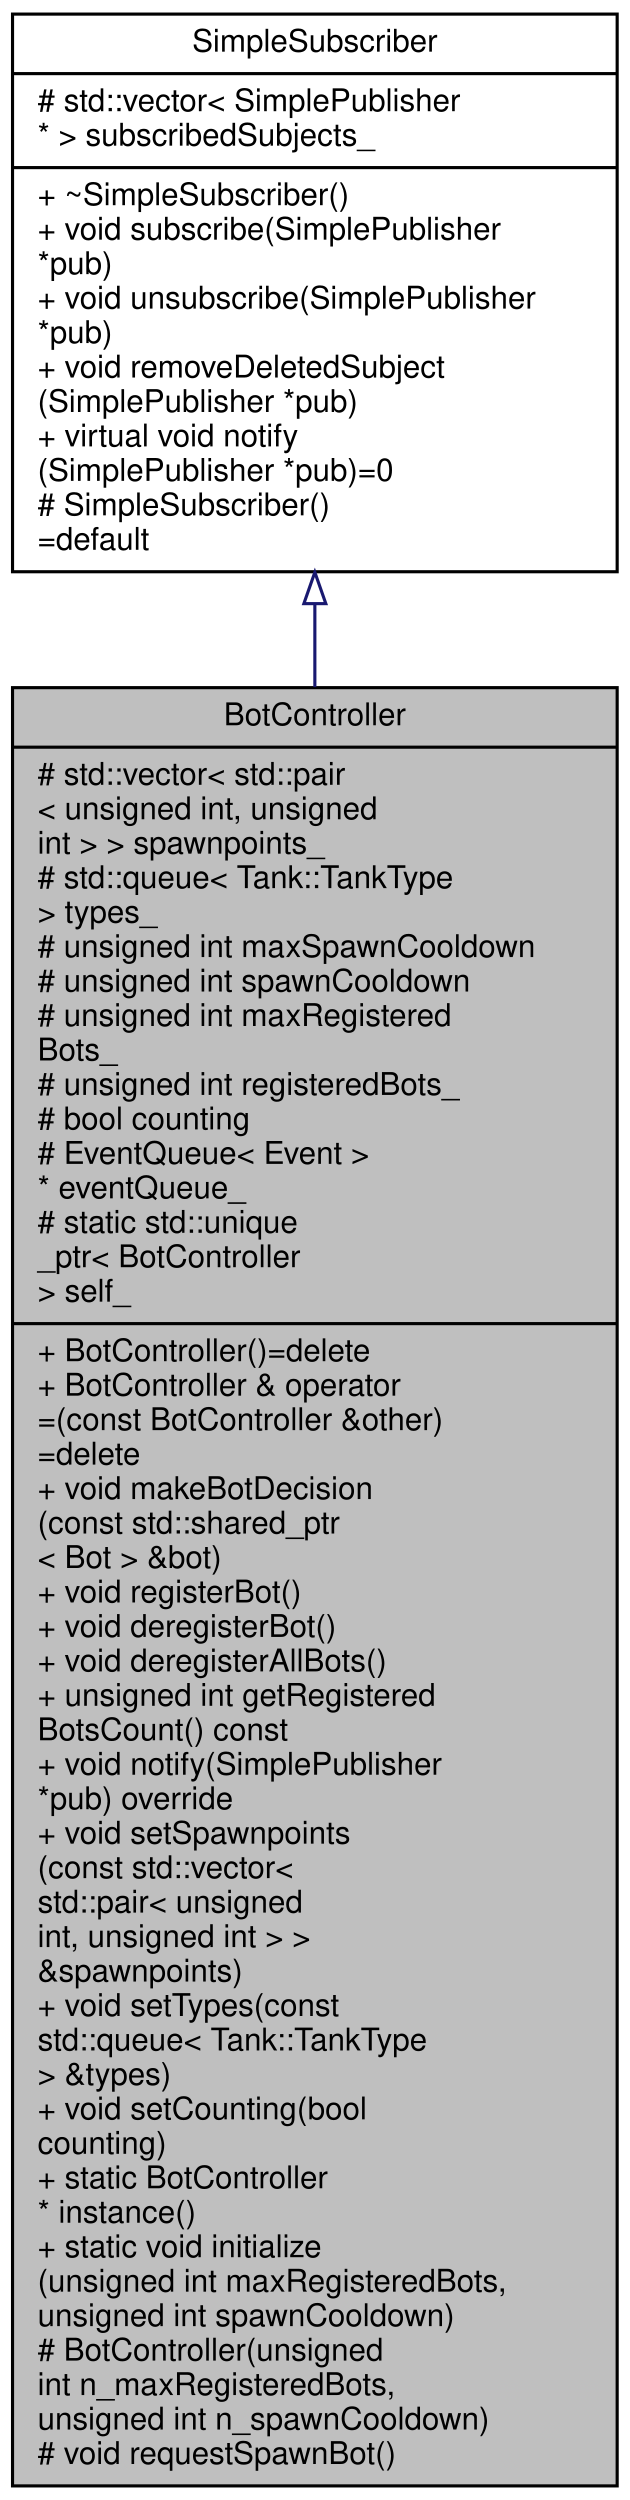
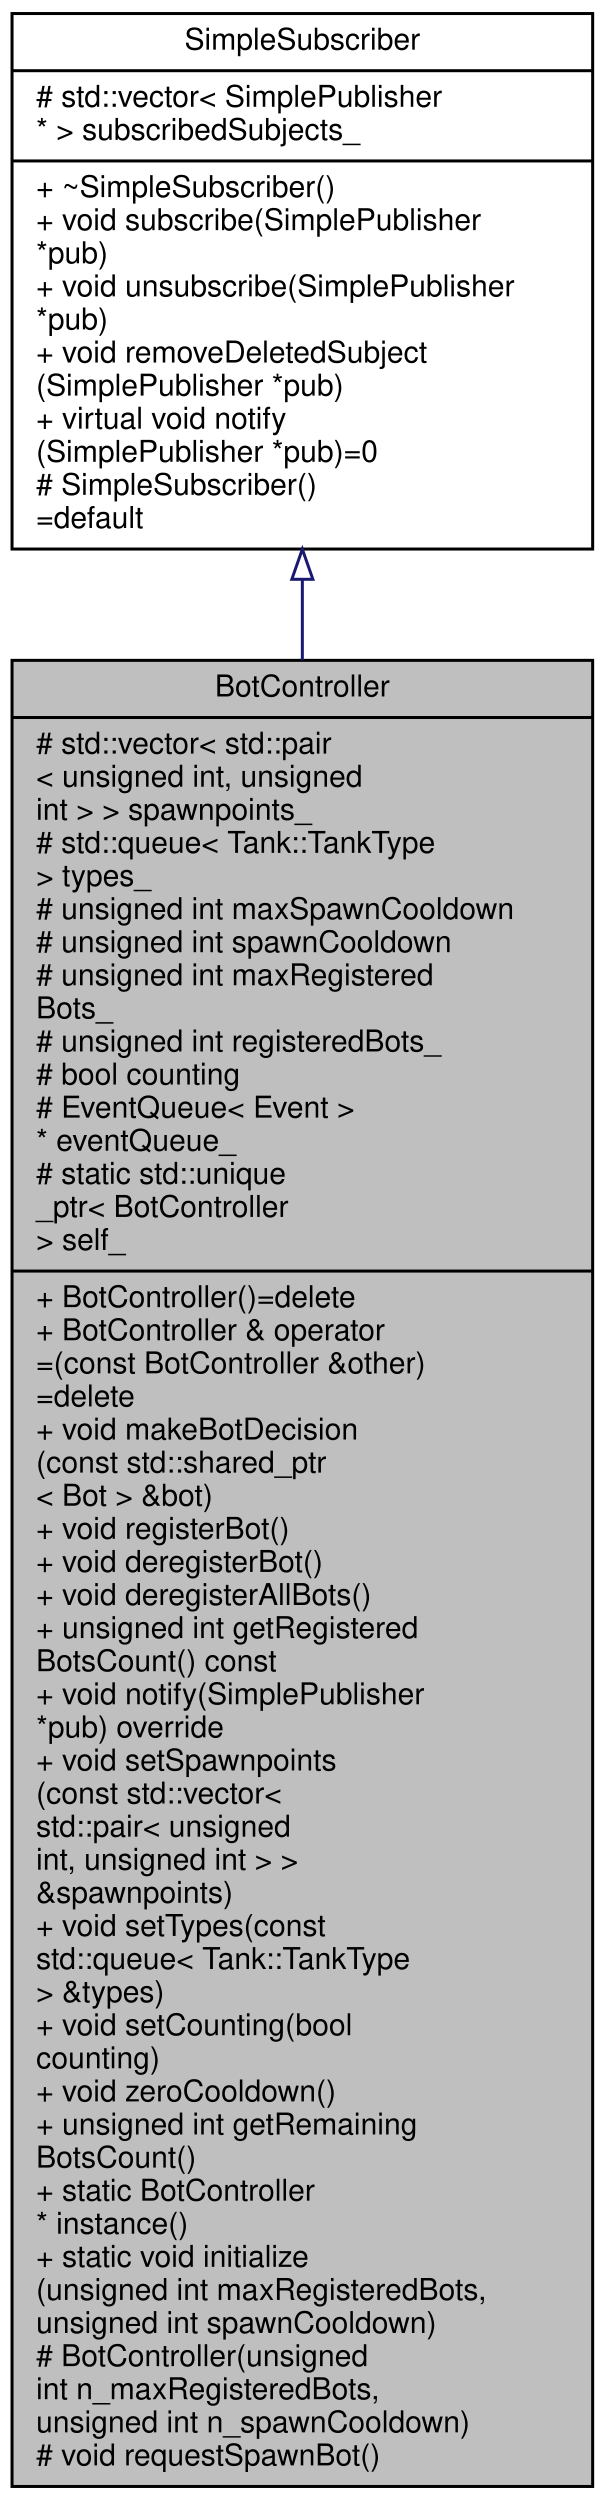
- <svg xmlns="http://www.w3.org/2000/svg" xmlns:xlink="http://www.w3.org/1999/xlink" width="201pt" height="798pt" viewBox="0.00 0.00 201.00 798.00">
-   <g id="graph0" class="graph" transform="scale(1 1) rotate(0) translate(4 794)">
+ <svg xmlns="http://www.w3.org/2000/svg" xmlns:xlink="http://www.w3.org/1999/xlink" width="201pt" height="831pt" viewBox="0.00 0.00 201.00 831.00">
+   <g id="graph0" class="graph" transform="scale(1 1) rotate(0) translate(4 827)">
    <g id="node1" class="node">
      <g id="a_node1">
        <a xlink:title=" ">
-           <polygon fill="#bfbfbf" stroke="black" points="0,-0.5 0,-574.5 193,-574.5 193,-0.5 0,-0.5" />
-           <text text-anchor="middle" x="96.5" y="-562.5" font-family="Helvetica,sans-Serif" font-size="10.00">BotController</text>
-           <polyline fill="none" stroke="black" points="0,-555.5 193,-555.5 " />
-           <text text-anchor="start" x="8" y="-543.5" font-family="Helvetica,sans-Serif" font-size="10.00"># std::vector&lt; std::pair</text>
-           <text text-anchor="start" x="8" y="-532.5" font-family="Helvetica,sans-Serif" font-size="10.00">&lt; unsigned int, unsigned</text>
-           <text text-anchor="start" x="8" y="-521.5" font-family="Helvetica,sans-Serif" font-size="10.00"> int &gt; &gt; spawnpoints_</text>
-           <text text-anchor="start" x="8" y="-510.5" font-family="Helvetica,sans-Serif" font-size="10.00"># std::queue&lt; Tank::TankType</text>
-           <text text-anchor="start" x="8" y="-499.5" font-family="Helvetica,sans-Serif" font-size="10.00"> &gt; types_</text>
-           <text text-anchor="start" x="8" y="-488.5" font-family="Helvetica,sans-Serif" font-size="10.00"># unsigned int maxSpawnCooldown</text>
-           <text text-anchor="start" x="8" y="-477.5" font-family="Helvetica,sans-Serif" font-size="10.00"># unsigned int spawnCooldown</text>
-           <text text-anchor="start" x="8" y="-466.5" font-family="Helvetica,sans-Serif" font-size="10.00"># unsigned int maxRegistered</text>
-           <text text-anchor="start" x="8" y="-455.5" font-family="Helvetica,sans-Serif" font-size="10.00">Bots_</text>
-           <text text-anchor="start" x="8" y="-444.5" font-family="Helvetica,sans-Serif" font-size="10.00"># unsigned int registeredBots_</text>
-           <text text-anchor="start" x="8" y="-433.5" font-family="Helvetica,sans-Serif" font-size="10.00"># bool counting</text>
-           <text text-anchor="start" x="8" y="-422.5" font-family="Helvetica,sans-Serif" font-size="10.00"># EventQueue&lt; Event &gt;</text>
-           <text text-anchor="start" x="8" y="-411.5" font-family="Helvetica,sans-Serif" font-size="10.00"> * eventQueue_</text>
-           <text text-anchor="start" x="8" y="-400.5" font-family="Helvetica,sans-Serif" font-size="10.00"># static std::unique</text>
-           <text text-anchor="start" x="8" y="-389.5" font-family="Helvetica,sans-Serif" font-size="10.00">_ptr&lt; BotController</text>
-           <text text-anchor="start" x="8" y="-378.5" font-family="Helvetica,sans-Serif" font-size="10.00"> &gt; self_</text>
-           <polyline fill="none" stroke="black" points="0,-371.5 193,-371.5 " />
-           <text text-anchor="start" x="8" y="-359.5" font-family="Helvetica,sans-Serif" font-size="10.00">+ BotController()=delete</text>
-           <text text-anchor="start" x="8" y="-348.5" font-family="Helvetica,sans-Serif" font-size="10.00">+ BotController &amp; operator</text>
-           <text text-anchor="start" x="8" y="-337.5" font-family="Helvetica,sans-Serif" font-size="10.00">=(const BotController &amp;other)</text>
-           <text text-anchor="start" x="8" y="-326.5" font-family="Helvetica,sans-Serif" font-size="10.00">=delete</text>
-           <text text-anchor="start" x="8" y="-315.5" font-family="Helvetica,sans-Serif" font-size="10.00">+ void makeBotDecision</text>
-           <text text-anchor="start" x="8" y="-304.5" font-family="Helvetica,sans-Serif" font-size="10.00">(const std::shared_ptr</text>
-           <text text-anchor="start" x="8" y="-293.5" font-family="Helvetica,sans-Serif" font-size="10.00">&lt; Bot &gt; &amp;bot)</text>
-           <text text-anchor="start" x="8" y="-282.5" font-family="Helvetica,sans-Serif" font-size="10.00">+ void registerBot()</text>
-           <text text-anchor="start" x="8" y="-271.5" font-family="Helvetica,sans-Serif" font-size="10.00">+ void deregisterBot()</text>
-           <text text-anchor="start" x="8" y="-260.5" font-family="Helvetica,sans-Serif" font-size="10.00">+ void deregisterAllBots()</text>
-           <text text-anchor="start" x="8" y="-249.5" font-family="Helvetica,sans-Serif" font-size="10.00">+ unsigned int getRegistered</text>
-           <text text-anchor="start" x="8" y="-238.5" font-family="Helvetica,sans-Serif" font-size="10.00">BotsCount() const</text>
-           <text text-anchor="start" x="8" y="-227.5" font-family="Helvetica,sans-Serif" font-size="10.00">+ void notify(SimplePublisher</text>
-           <text text-anchor="start" x="8" y="-216.5" font-family="Helvetica,sans-Serif" font-size="10.00"> *pub) override</text>
-           <text text-anchor="start" x="8" y="-205.5" font-family="Helvetica,sans-Serif" font-size="10.00">+ void setSpawnpoints</text>
-           <text text-anchor="start" x="8" y="-194.5" font-family="Helvetica,sans-Serif" font-size="10.00">(const std::vector&lt;</text>
-           <text text-anchor="start" x="8" y="-183.5" font-family="Helvetica,sans-Serif" font-size="10.00"> std::pair&lt; unsigned</text>
-           <text text-anchor="start" x="8" y="-172.5" font-family="Helvetica,sans-Serif" font-size="10.00"> int, unsigned int &gt; &gt;</text>
-           <text text-anchor="start" x="8" y="-161.5" font-family="Helvetica,sans-Serif" font-size="10.00"> &amp;spawnpoints)</text>
-           <text text-anchor="start" x="8" y="-150.5" font-family="Helvetica,sans-Serif" font-size="10.00">+ void setTypes(const</text>
-           <text text-anchor="start" x="8" y="-139.5" font-family="Helvetica,sans-Serif" font-size="10.00"> std::queue&lt; Tank::TankType</text>
-           <text text-anchor="start" x="8" y="-128.5" font-family="Helvetica,sans-Serif" font-size="10.00"> &gt; &amp;types)</text>
-           <text text-anchor="start" x="8" y="-117.5" font-family="Helvetica,sans-Serif" font-size="10.00">+ void setCounting(bool</text>
-           <text text-anchor="start" x="8" y="-106.5" font-family="Helvetica,sans-Serif" font-size="10.00"> counting)</text>
+           <polygon fill="#bfbfbf" stroke="black" points="0,-0.5 0,-607.5 193,-607.5 193,-0.5 0,-0.5" />
+           <text text-anchor="middle" x="96.5" y="-595.5" font-family="Helvetica,sans-Serif" font-size="10.00">BotController</text>
+           <polyline fill="none" stroke="black" points="0,-588.5 193,-588.5 " />
+           <text text-anchor="start" x="8" y="-576.5" font-family="Helvetica,sans-Serif" font-size="10.00"># std::vector&lt; std::pair</text>
+           <text text-anchor="start" x="8" y="-565.5" font-family="Helvetica,sans-Serif" font-size="10.00">&lt; unsigned int, unsigned</text>
+           <text text-anchor="start" x="8" y="-554.5" font-family="Helvetica,sans-Serif" font-size="10.00"> int &gt; &gt; spawnpoints_</text>
+           <text text-anchor="start" x="8" y="-543.5" font-family="Helvetica,sans-Serif" font-size="10.00"># std::queue&lt; Tank::TankType</text>
+           <text text-anchor="start" x="8" y="-532.5" font-family="Helvetica,sans-Serif" font-size="10.00"> &gt; types_</text>
+           <text text-anchor="start" x="8" y="-521.5" font-family="Helvetica,sans-Serif" font-size="10.00"># unsigned int maxSpawnCooldown</text>
+           <text text-anchor="start" x="8" y="-510.5" font-family="Helvetica,sans-Serif" font-size="10.00"># unsigned int spawnCooldown</text>
+           <text text-anchor="start" x="8" y="-499.5" font-family="Helvetica,sans-Serif" font-size="10.00"># unsigned int maxRegistered</text>
+           <text text-anchor="start" x="8" y="-488.5" font-family="Helvetica,sans-Serif" font-size="10.00">Bots_</text>
+           <text text-anchor="start" x="8" y="-477.5" font-family="Helvetica,sans-Serif" font-size="10.00"># unsigned int registeredBots_</text>
+           <text text-anchor="start" x="8" y="-466.5" font-family="Helvetica,sans-Serif" font-size="10.00"># bool counting</text>
+           <text text-anchor="start" x="8" y="-455.5" font-family="Helvetica,sans-Serif" font-size="10.00"># EventQueue&lt; Event &gt;</text>
+           <text text-anchor="start" x="8" y="-444.5" font-family="Helvetica,sans-Serif" font-size="10.00"> * eventQueue_</text>
+           <text text-anchor="start" x="8" y="-433.5" font-family="Helvetica,sans-Serif" font-size="10.00"># static std::unique</text>
+           <text text-anchor="start" x="8" y="-422.5" font-family="Helvetica,sans-Serif" font-size="10.00">_ptr&lt; BotController</text>
+           <text text-anchor="start" x="8" y="-411.5" font-family="Helvetica,sans-Serif" font-size="10.00"> &gt; self_</text>
+           <polyline fill="none" stroke="black" points="0,-404.5 193,-404.5 " />
+           <text text-anchor="start" x="8" y="-392.5" font-family="Helvetica,sans-Serif" font-size="10.00">+ BotController()=delete</text>
+           <text text-anchor="start" x="8" y="-381.5" font-family="Helvetica,sans-Serif" font-size="10.00">+ BotController &amp; operator</text>
+           <text text-anchor="start" x="8" y="-370.5" font-family="Helvetica,sans-Serif" font-size="10.00">=(const BotController &amp;other)</text>
+           <text text-anchor="start" x="8" y="-359.5" font-family="Helvetica,sans-Serif" font-size="10.00">=delete</text>
+           <text text-anchor="start" x="8" y="-348.5" font-family="Helvetica,sans-Serif" font-size="10.00">+ void makeBotDecision</text>
+           <text text-anchor="start" x="8" y="-337.5" font-family="Helvetica,sans-Serif" font-size="10.00">(const std::shared_ptr</text>
+           <text text-anchor="start" x="8" y="-326.5" font-family="Helvetica,sans-Serif" font-size="10.00">&lt; Bot &gt; &amp;bot)</text>
+           <text text-anchor="start" x="8" y="-315.5" font-family="Helvetica,sans-Serif" font-size="10.00">+ void registerBot()</text>
+           <text text-anchor="start" x="8" y="-304.5" font-family="Helvetica,sans-Serif" font-size="10.00">+ void deregisterBot()</text>
+           <text text-anchor="start" x="8" y="-293.5" font-family="Helvetica,sans-Serif" font-size="10.00">+ void deregisterAllBots()</text>
+           <text text-anchor="start" x="8" y="-282.5" font-family="Helvetica,sans-Serif" font-size="10.00">+ unsigned int getRegistered</text>
+           <text text-anchor="start" x="8" y="-271.5" font-family="Helvetica,sans-Serif" font-size="10.00">BotsCount() const</text>
+           <text text-anchor="start" x="8" y="-260.5" font-family="Helvetica,sans-Serif" font-size="10.00">+ void notify(SimplePublisher</text>
+           <text text-anchor="start" x="8" y="-249.5" font-family="Helvetica,sans-Serif" font-size="10.00"> *pub) override</text>
+           <text text-anchor="start" x="8" y="-238.5" font-family="Helvetica,sans-Serif" font-size="10.00">+ void setSpawnpoints</text>
+           <text text-anchor="start" x="8" y="-227.5" font-family="Helvetica,sans-Serif" font-size="10.00">(const std::vector&lt;</text>
+           <text text-anchor="start" x="8" y="-216.5" font-family="Helvetica,sans-Serif" font-size="10.00"> std::pair&lt; unsigned</text>
+           <text text-anchor="start" x="8" y="-205.5" font-family="Helvetica,sans-Serif" font-size="10.00"> int, unsigned int &gt; &gt;</text>
+           <text text-anchor="start" x="8" y="-194.5" font-family="Helvetica,sans-Serif" font-size="10.00"> &amp;spawnpoints)</text>
+           <text text-anchor="start" x="8" y="-183.5" font-family="Helvetica,sans-Serif" font-size="10.00">+ void setTypes(const</text>
+           <text text-anchor="start" x="8" y="-172.5" font-family="Helvetica,sans-Serif" font-size="10.00"> std::queue&lt; Tank::TankType</text>
+           <text text-anchor="start" x="8" y="-161.5" font-family="Helvetica,sans-Serif" font-size="10.00"> &gt; &amp;types)</text>
+           <text text-anchor="start" x="8" y="-150.5" font-family="Helvetica,sans-Serif" font-size="10.00">+ void setCounting(bool</text>
+           <text text-anchor="start" x="8" y="-139.5" font-family="Helvetica,sans-Serif" font-size="10.00"> counting)</text>
+           <text text-anchor="start" x="8" y="-128.5" font-family="Helvetica,sans-Serif" font-size="10.00">+ void zeroCooldown()</text>
+           <text text-anchor="start" x="8" y="-117.5" font-family="Helvetica,sans-Serif" font-size="10.00">+ unsigned int getRemaining</text>
+           <text text-anchor="start" x="8" y="-106.5" font-family="Helvetica,sans-Serif" font-size="10.00">BotsCount()</text>
          <text text-anchor="start" x="8" y="-95.5" font-family="Helvetica,sans-Serif" font-size="10.00">+ static BotController</text>
          <text text-anchor="start" x="8" y="-84.5" font-family="Helvetica,sans-Serif" font-size="10.00"> * instance()</text>
          <text text-anchor="start" x="8" y="-73.5" font-family="Helvetica,sans-Serif" font-size="10.00">+ static void initialize</text>
          <text text-anchor="start" x="8" y="-62.5" font-family="Helvetica,sans-Serif" font-size="10.00">(unsigned int maxRegisteredBots,</text>
          <text text-anchor="start" x="8" y="-51.5" font-family="Helvetica,sans-Serif" font-size="10.00"> unsigned int spawnCooldown)</text>
          <text text-anchor="start" x="8" y="-40.5" font-family="Helvetica,sans-Serif" font-size="10.00"># BotController(unsigned</text>
          <text text-anchor="start" x="8" y="-29.5" font-family="Helvetica,sans-Serif" font-size="10.00"> int n_maxRegisteredBots,</text>
          <text text-anchor="start" x="8" y="-18.5" font-family="Helvetica,sans-Serif" font-size="10.00"> unsigned int n_spawnCooldown)</text>
          <text text-anchor="start" x="8" y="-7.5" font-family="Helvetica,sans-Serif" font-size="10.00"># void requestSpawnBot()</text>
        </a>
      </g>
    </g>
    <g id="node2" class="node">
      <g id="a_node2">
        <a xlink:href="class_simple_subscriber.html" target="_top" xlink:title=" ">
-           <polygon fill="none" stroke="black" points="0,-611.5 0,-789.5 193,-789.5 193,-611.5 0,-611.5" />
-           <text text-anchor="middle" x="96.5" y="-777.5" font-family="Helvetica,sans-Serif" font-size="10.00">SimpleSubscriber</text>
-           <polyline fill="none" stroke="black" points="0,-770.5 193,-770.5 " />
-           <text text-anchor="start" x="8" y="-758.5" font-family="Helvetica,sans-Serif" font-size="10.00"># std::vector&lt; SimplePublisher</text>
-           <text text-anchor="start" x="8" y="-747.5" font-family="Helvetica,sans-Serif" font-size="10.00"> * &gt; subscribedSubjects_</text>
-           <polyline fill="none" stroke="black" points="0,-740.5 193,-740.5 " />
-           <text text-anchor="start" x="8" y="-728.5" font-family="Helvetica,sans-Serif" font-size="10.00">+ ~SimpleSubscriber()</text>
-           <text text-anchor="start" x="8" y="-717.5" font-family="Helvetica,sans-Serif" font-size="10.00">+ void subscribe(SimplePublisher</text>
-           <text text-anchor="start" x="8" y="-706.5" font-family="Helvetica,sans-Serif" font-size="10.00"> *pub)</text>
-           <text text-anchor="start" x="8" y="-695.5" font-family="Helvetica,sans-Serif" font-size="10.00">+ void unsubscribe(SimplePublisher</text>
-           <text text-anchor="start" x="8" y="-684.5" font-family="Helvetica,sans-Serif" font-size="10.00"> *pub)</text>
-           <text text-anchor="start" x="8" y="-673.5" font-family="Helvetica,sans-Serif" font-size="10.00">+ void removeDeletedSubject</text>
-           <text text-anchor="start" x="8" y="-662.5" font-family="Helvetica,sans-Serif" font-size="10.00">(SimplePublisher *pub)</text>
-           <text text-anchor="start" x="8" y="-651.5" font-family="Helvetica,sans-Serif" font-size="10.00">+ virtual void notify</text>
-           <text text-anchor="start" x="8" y="-640.5" font-family="Helvetica,sans-Serif" font-size="10.00">(SimplePublisher *pub)=0</text>
-           <text text-anchor="start" x="8" y="-629.5" font-family="Helvetica,sans-Serif" font-size="10.00"># SimpleSubscriber()</text>
-           <text text-anchor="start" x="8" y="-618.5" font-family="Helvetica,sans-Serif" font-size="10.00">=default</text>
+           <polygon fill="none" stroke="black" points="0,-644.5 0,-822.5 193,-822.5 193,-644.5 0,-644.5" />
+           <text text-anchor="middle" x="96.5" y="-810.5" font-family="Helvetica,sans-Serif" font-size="10.00">SimpleSubscriber</text>
+           <polyline fill="none" stroke="black" points="0,-803.5 193,-803.5 " />
+           <text text-anchor="start" x="8" y="-791.5" font-family="Helvetica,sans-Serif" font-size="10.00"># std::vector&lt; SimplePublisher</text>
+           <text text-anchor="start" x="8" y="-780.5" font-family="Helvetica,sans-Serif" font-size="10.00"> * &gt; subscribedSubjects_</text>
+           <polyline fill="none" stroke="black" points="0,-773.5 193,-773.5 " />
+           <text text-anchor="start" x="8" y="-761.5" font-family="Helvetica,sans-Serif" font-size="10.00">+ ~SimpleSubscriber()</text>
+           <text text-anchor="start" x="8" y="-750.5" font-family="Helvetica,sans-Serif" font-size="10.00">+ void subscribe(SimplePublisher</text>
+           <text text-anchor="start" x="8" y="-739.5" font-family="Helvetica,sans-Serif" font-size="10.00"> *pub)</text>
+           <text text-anchor="start" x="8" y="-728.5" font-family="Helvetica,sans-Serif" font-size="10.00">+ void unsubscribe(SimplePublisher</text>
+           <text text-anchor="start" x="8" y="-717.5" font-family="Helvetica,sans-Serif" font-size="10.00"> *pub)</text>
+           <text text-anchor="start" x="8" y="-706.5" font-family="Helvetica,sans-Serif" font-size="10.00">+ void removeDeletedSubject</text>
+           <text text-anchor="start" x="8" y="-695.5" font-family="Helvetica,sans-Serif" font-size="10.00">(SimplePublisher *pub)</text>
+           <text text-anchor="start" x="8" y="-684.5" font-family="Helvetica,sans-Serif" font-size="10.00">+ virtual void notify</text>
+           <text text-anchor="start" x="8" y="-673.5" font-family="Helvetica,sans-Serif" font-size="10.00">(SimplePublisher *pub)=0</text>
+           <text text-anchor="start" x="8" y="-662.5" font-family="Helvetica,sans-Serif" font-size="10.00"># SimpleSubscriber()</text>
+           <text text-anchor="start" x="8" y="-651.5" font-family="Helvetica,sans-Serif" font-size="10.00">=default</text>
        </a>
      </g>
    </g>
    <g id="edge1" class="edge">
-       <path fill="none" stroke="midnightblue" d="M96.5,-601.13C96.5,-592.62 96.5,-583.77 96.5,-574.67" />
-       <polygon fill="none" stroke="midnightblue" points="93,-601.33 96.5,-611.33 100,-601.33 93,-601.33" />
+       <path fill="none" stroke="midnightblue" d="M96.5,-634.19C96.5,-625.63 96.5,-616.72 96.5,-607.55" />
+       <polygon fill="none" stroke="midnightblue" points="93,-634.44 96.5,-644.44 100,-634.44 93,-634.44" />
    </g>
  </g>
</svg>
